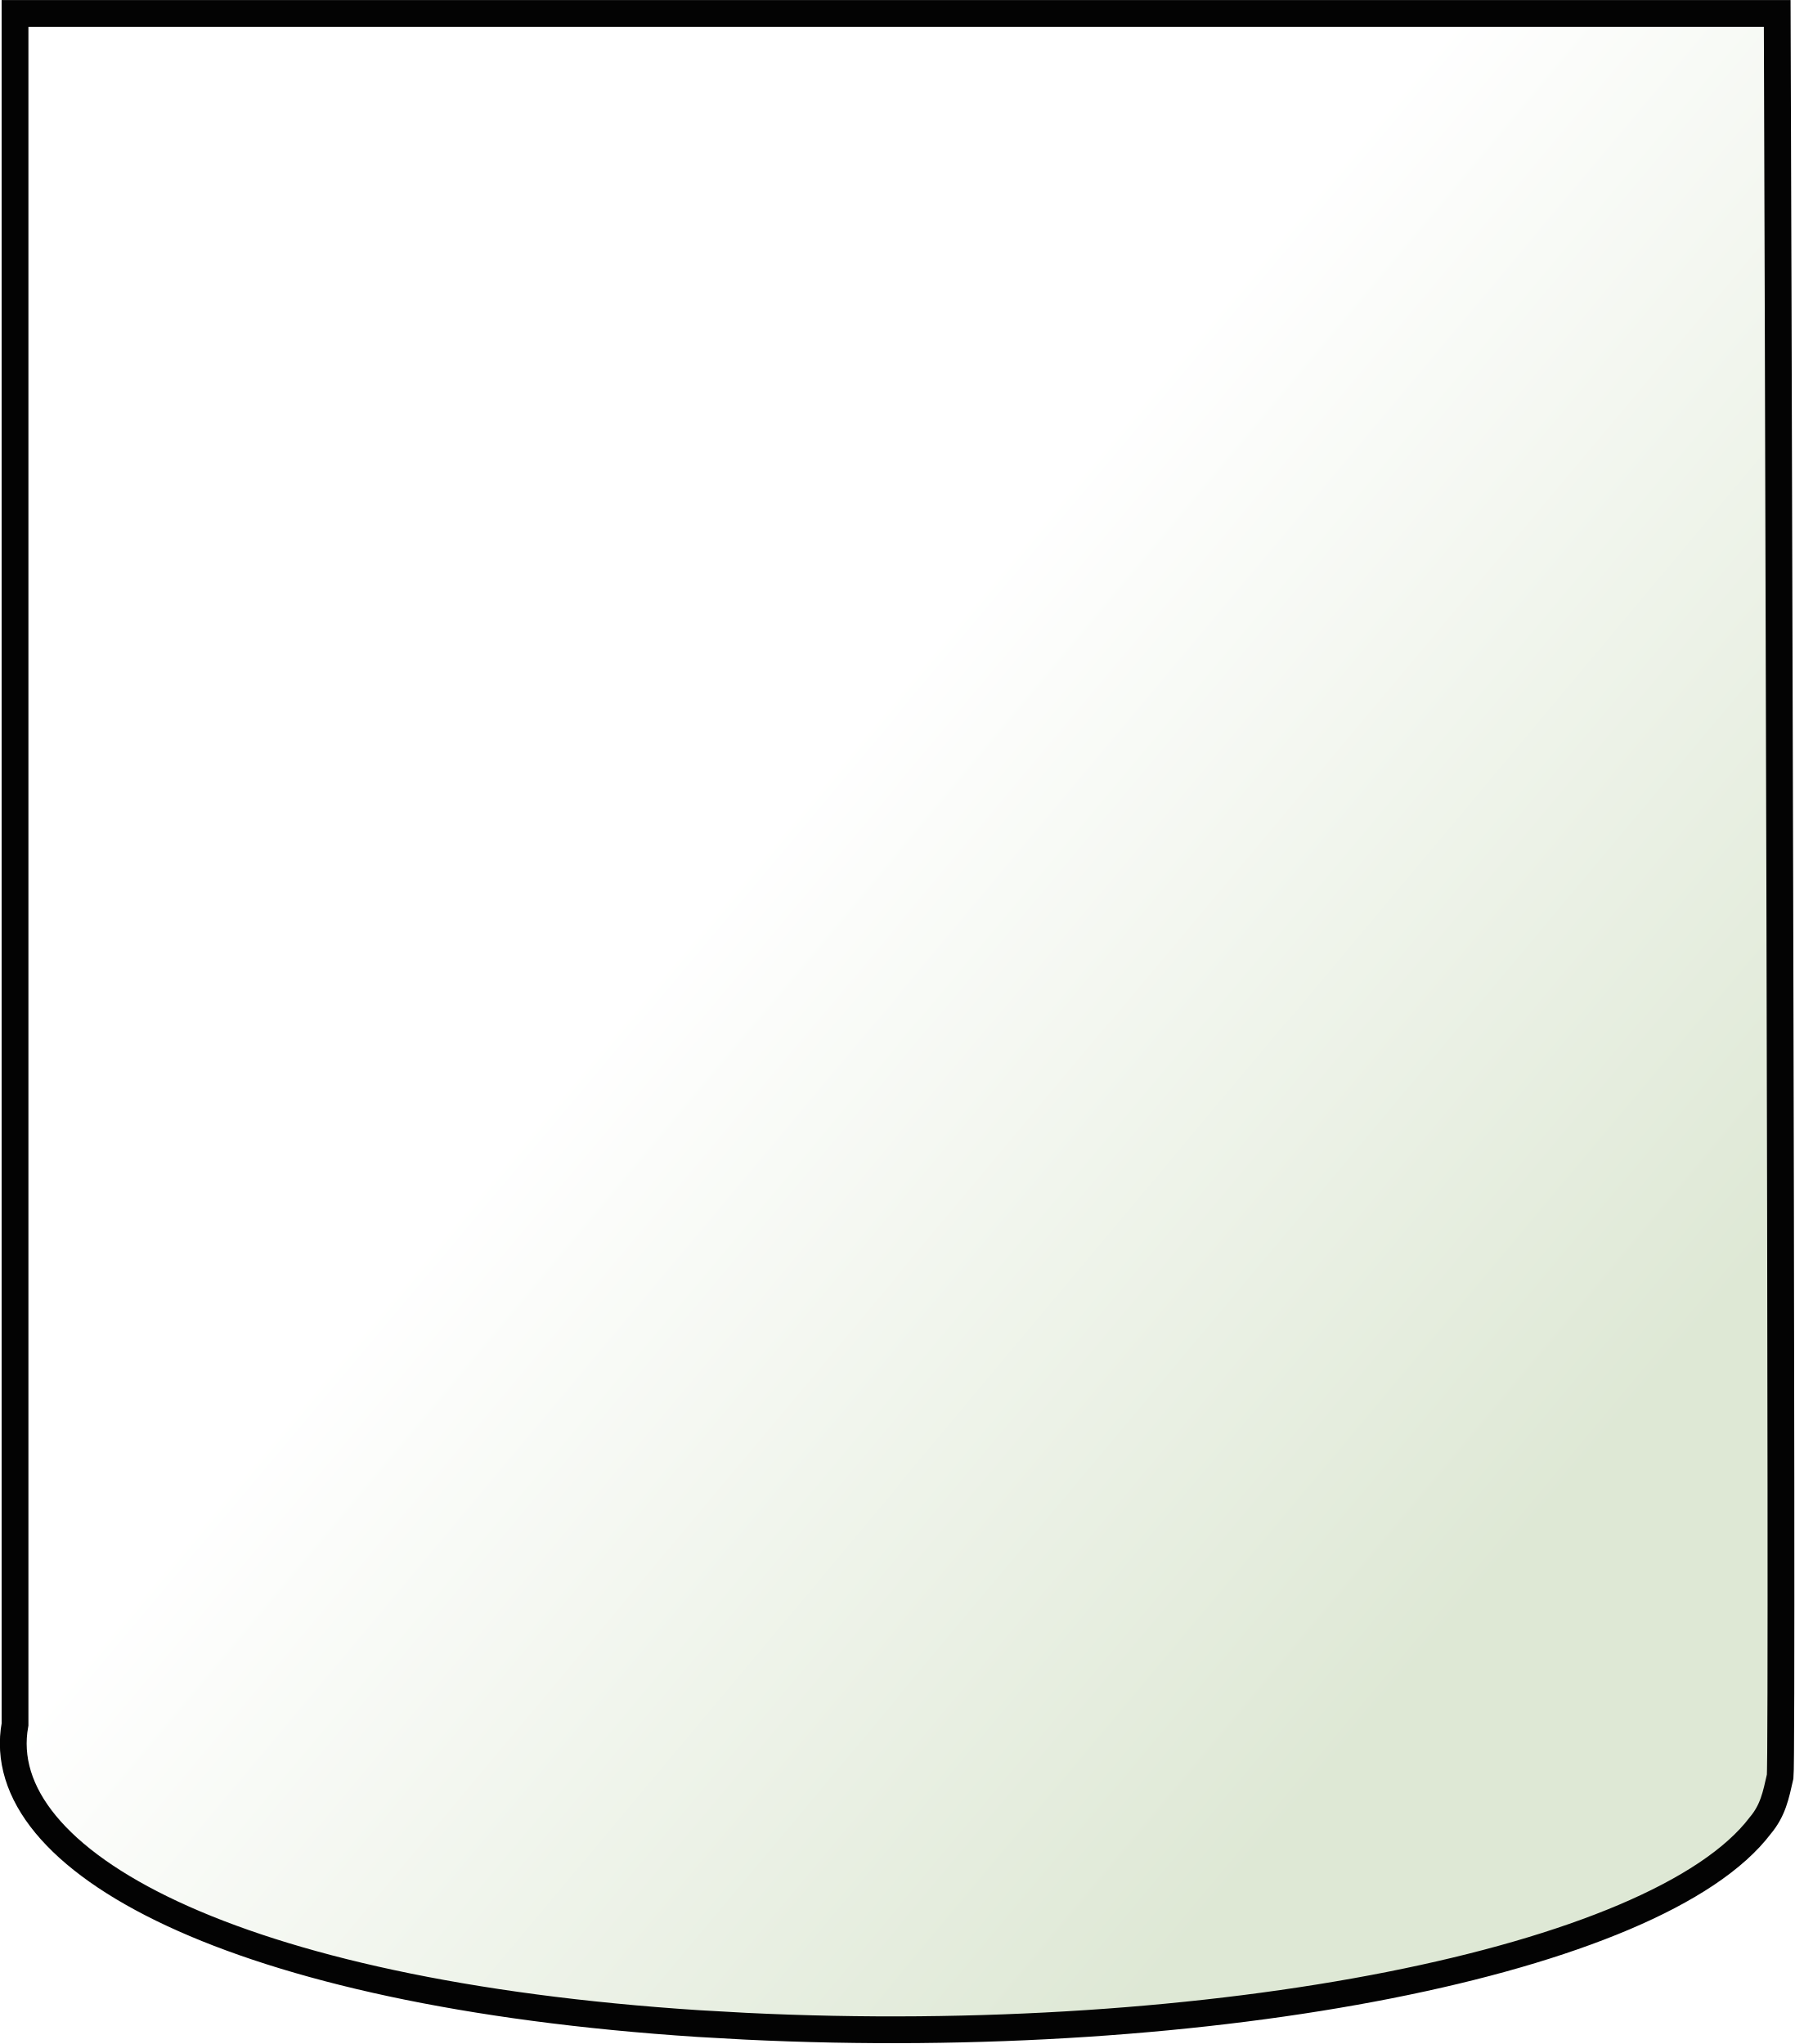
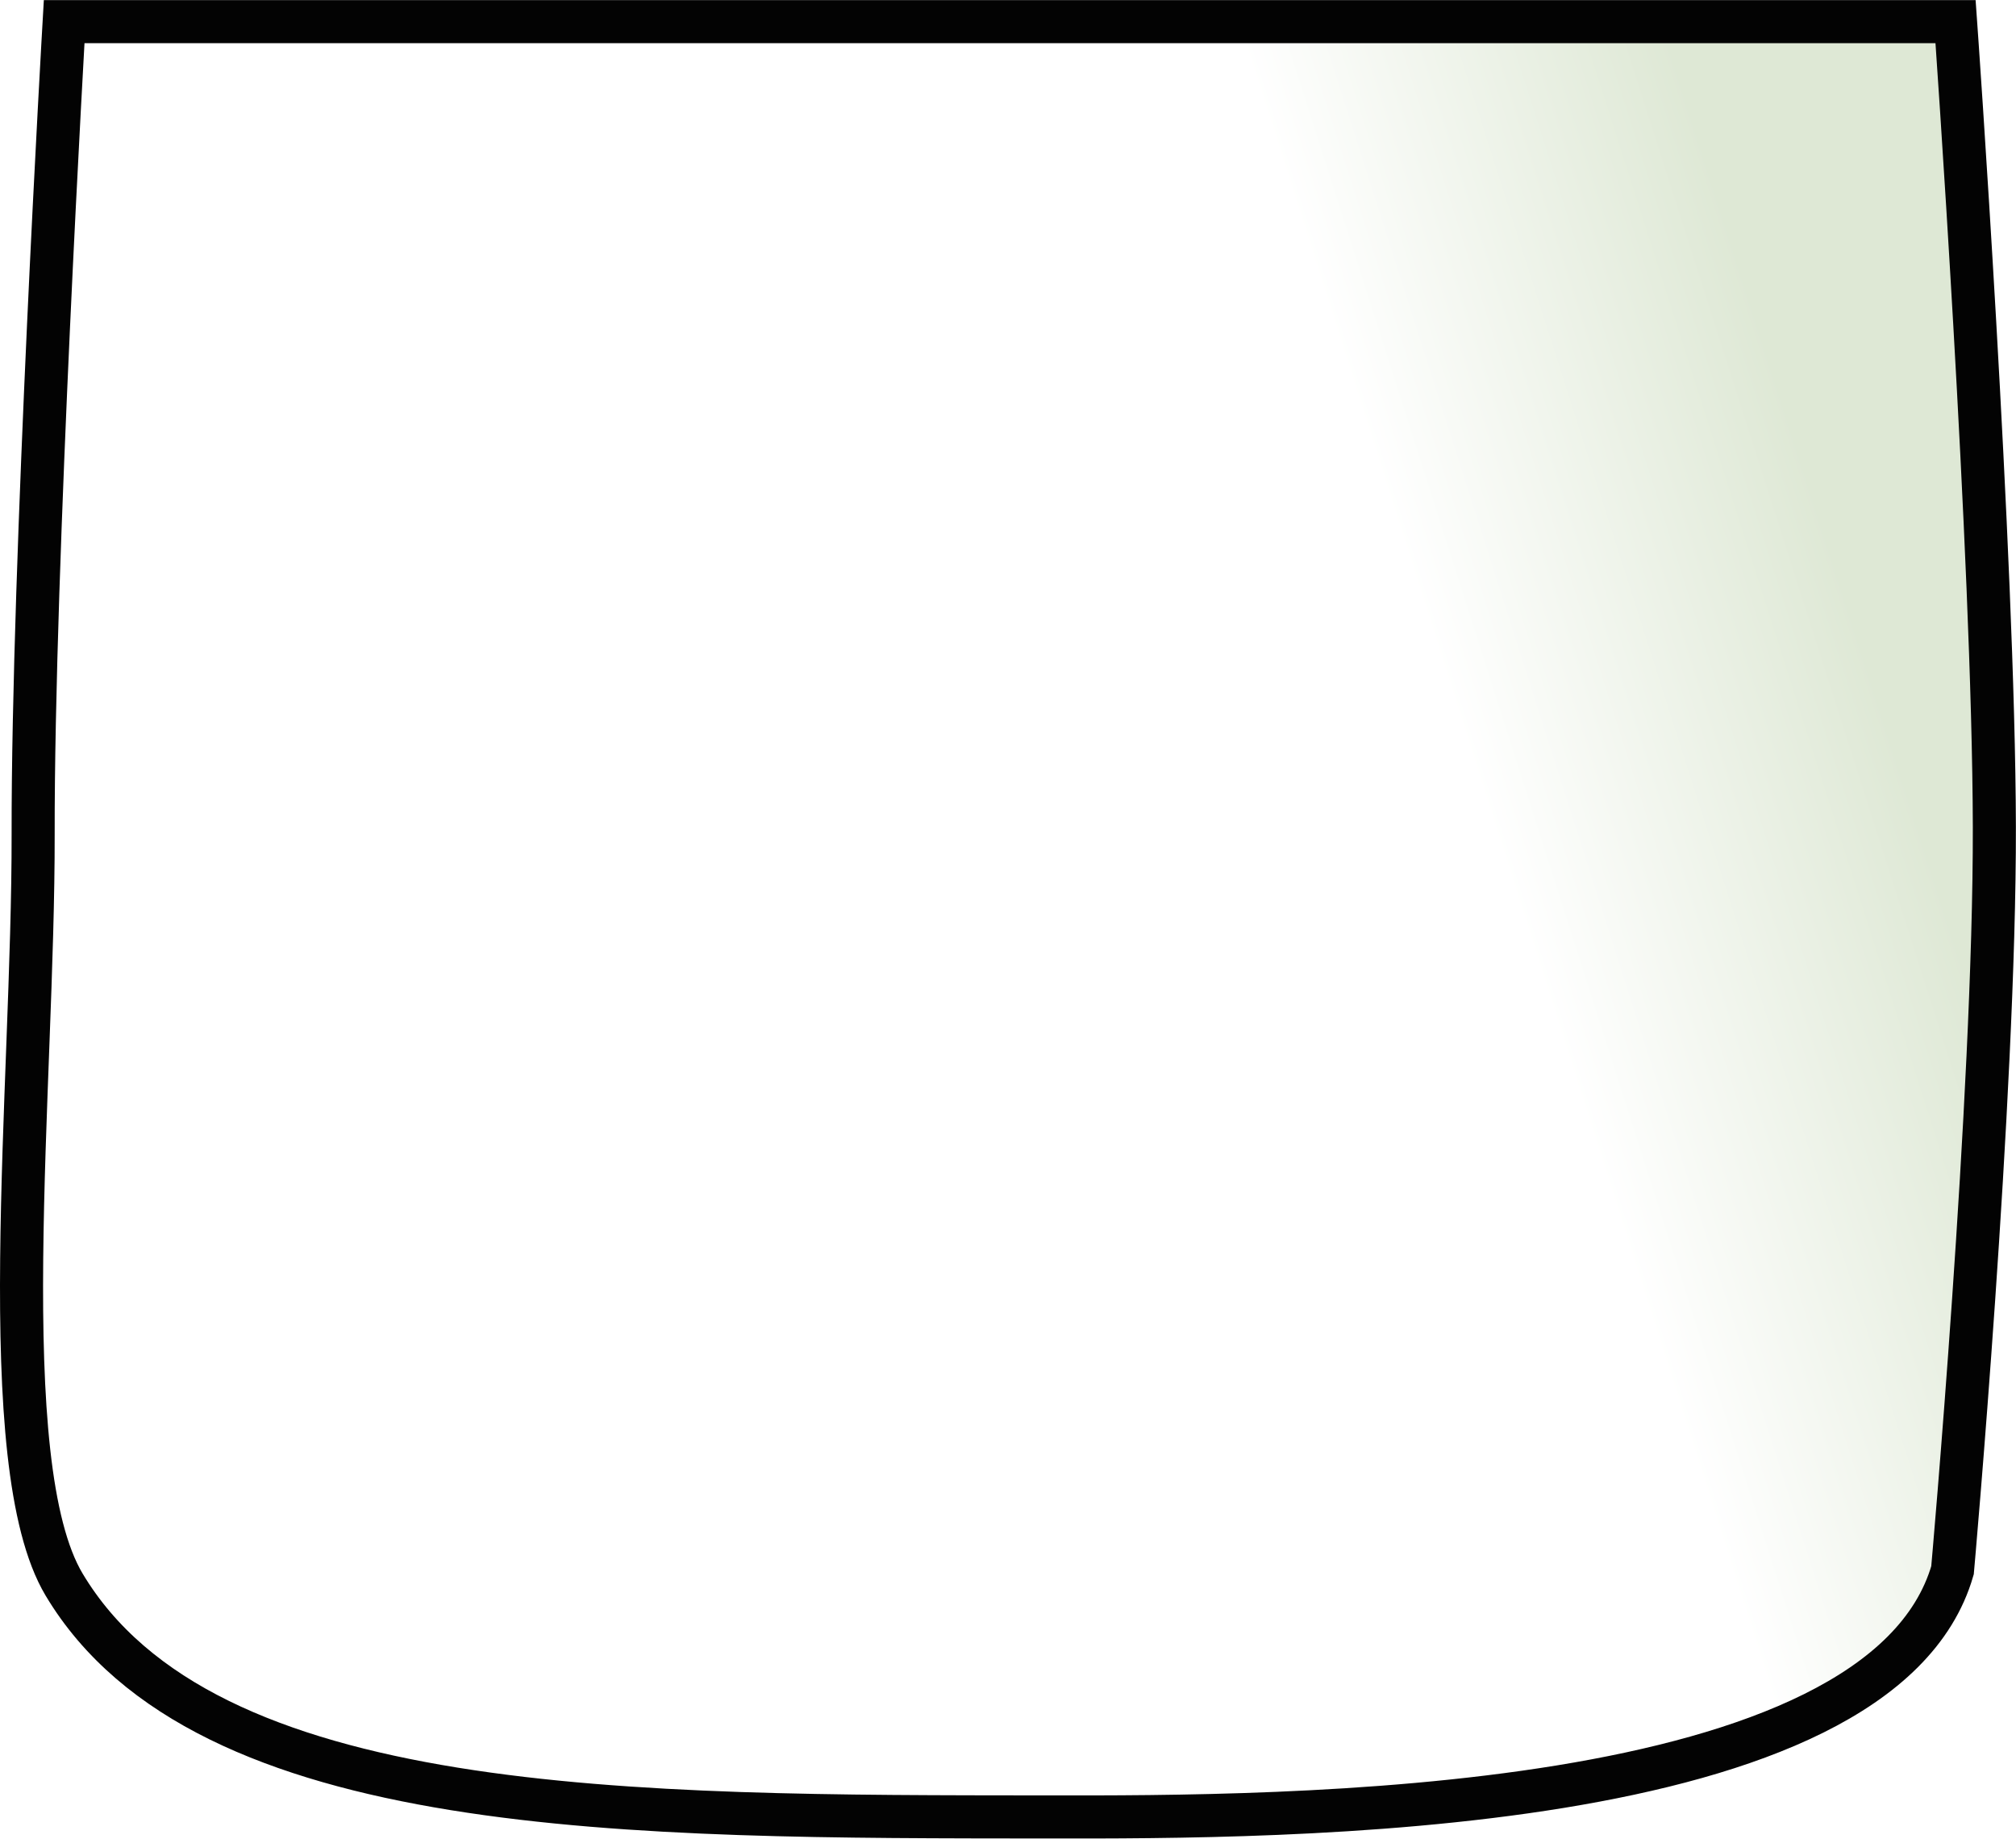
- <svg xmlns="http://www.w3.org/2000/svg" xmlns:xlink="http://www.w3.org/1999/xlink" width="268.021" height="305.222" id="svg5161" version="1.1">
-   <defs id="defs5163">
-     <linearGradient xlink:href="#linearGradient3820" id="linearGradient4598" x1="1756.123" y1="3009.334" x2="1637.361" y2="2909.819" gradientUnits="userSpaceOnUse" />
-     <linearGradient id="linearGradient3820">
-       <stop style="stop-color:#dee8d5;stop-opacity:1;" offset="0" id="stop3822" />
-       <stop style="stop-color:#ffffff;stop-opacity:1;" offset="1" id="stop3824" />
+ <svg xmlns="http://www.w3.org/2000/svg" xmlns:xlink="http://www.w3.org/1999/xlink" width="280.872" height="256.097" id="svg4756" version="1.1">
+   <defs id="defs4758">
+     <linearGradient y2="2918.95" x2="1750.446" y1="2903.816" x1="1806.191" gradientTransform="matrix(1.001159,0,0,0.8518151,341.6369,972.3572)" gradientUnits="userSpaceOnUse" id="linearGradient3904" xlink:href="#linearGradient3820-4-8" />
+     <linearGradient id="linearGradient3820-4-8">
+       <stop style="stop-color:#dee8d5;stop-opacity:1;" offset="0" id="stop3822-2-7" />
+       <stop style="stop-color:#ffffff;stop-opacity:1;" offset="1" id="stop3824-0-5" />
    </linearGradient>
-     <linearGradient gradientTransform="translate(-1339.884,-2386.927)" y2="2909.819" x2="1637.361" y1="3009.334" x1="1756.123" gradientUnits="userSpaceOnUse" id="linearGradient5159" xlink:href="#linearGradient3820" />
+     <linearGradient y2="2918.95" x2="1750.446" y1="2903.816" x1="1806.191" gradientTransform="matrix(1.001159,0,0,0.8518151,-1332.84,-2146.214)" gradientUnits="userSpaceOnUse" id="linearGradient4754" xlink:href="#linearGradient3820-4-8" />
  </defs>
-   <g id="layer1" transform="translate(-203.1456,-374.0312)">
-     <path style="fill:url(#linearGradient5159);fill-opacity:1;stroke:#000000;stroke-width:4;stroke-miterlimit:4;stroke-opacity:0.987;stroke-dasharray:none;display:inline" d="m 205.389,376.043 0,255.589 c -3.728,20.385 32.44,40.161 102.097,44.694 l 7.009,0.393 c 69.681,3.398 136.248,-9.768 151.566,-29.971 1.894,-2.254 2.335,-4.486 2.975,-7.325 0.44,-3.762 -0.44,-263.38 -0.44,-263.38 z" id="rect4854" />
+   <g id="layer1" transform="translate(-205.2853,-204.3125)">
+     <path style="fill:url(#linearGradient4754);fill-opacity:1;stroke:#000000;stroke-width:6;stroke-miterlimit:4;stroke-opacity:0.987;stroke-dasharray:none;display:inline" d="m 214.224,207.326 c 0,0 -4.387,75.686 -4.321,113.178 0.062,35.191 -5.759,87.689 4.321,104.536 19.611,32.775 79.576,32.288 136.889,32.356 32.62,0.039 116.217,0.155 126.2,-34.362 0,0 5.903,-66.105 5.829,-103.533 -0.073,-37.435 -5.406,-112.176 -5.406,-112.176 z" id="rect4854-8-5" />
  </g>
</svg>
